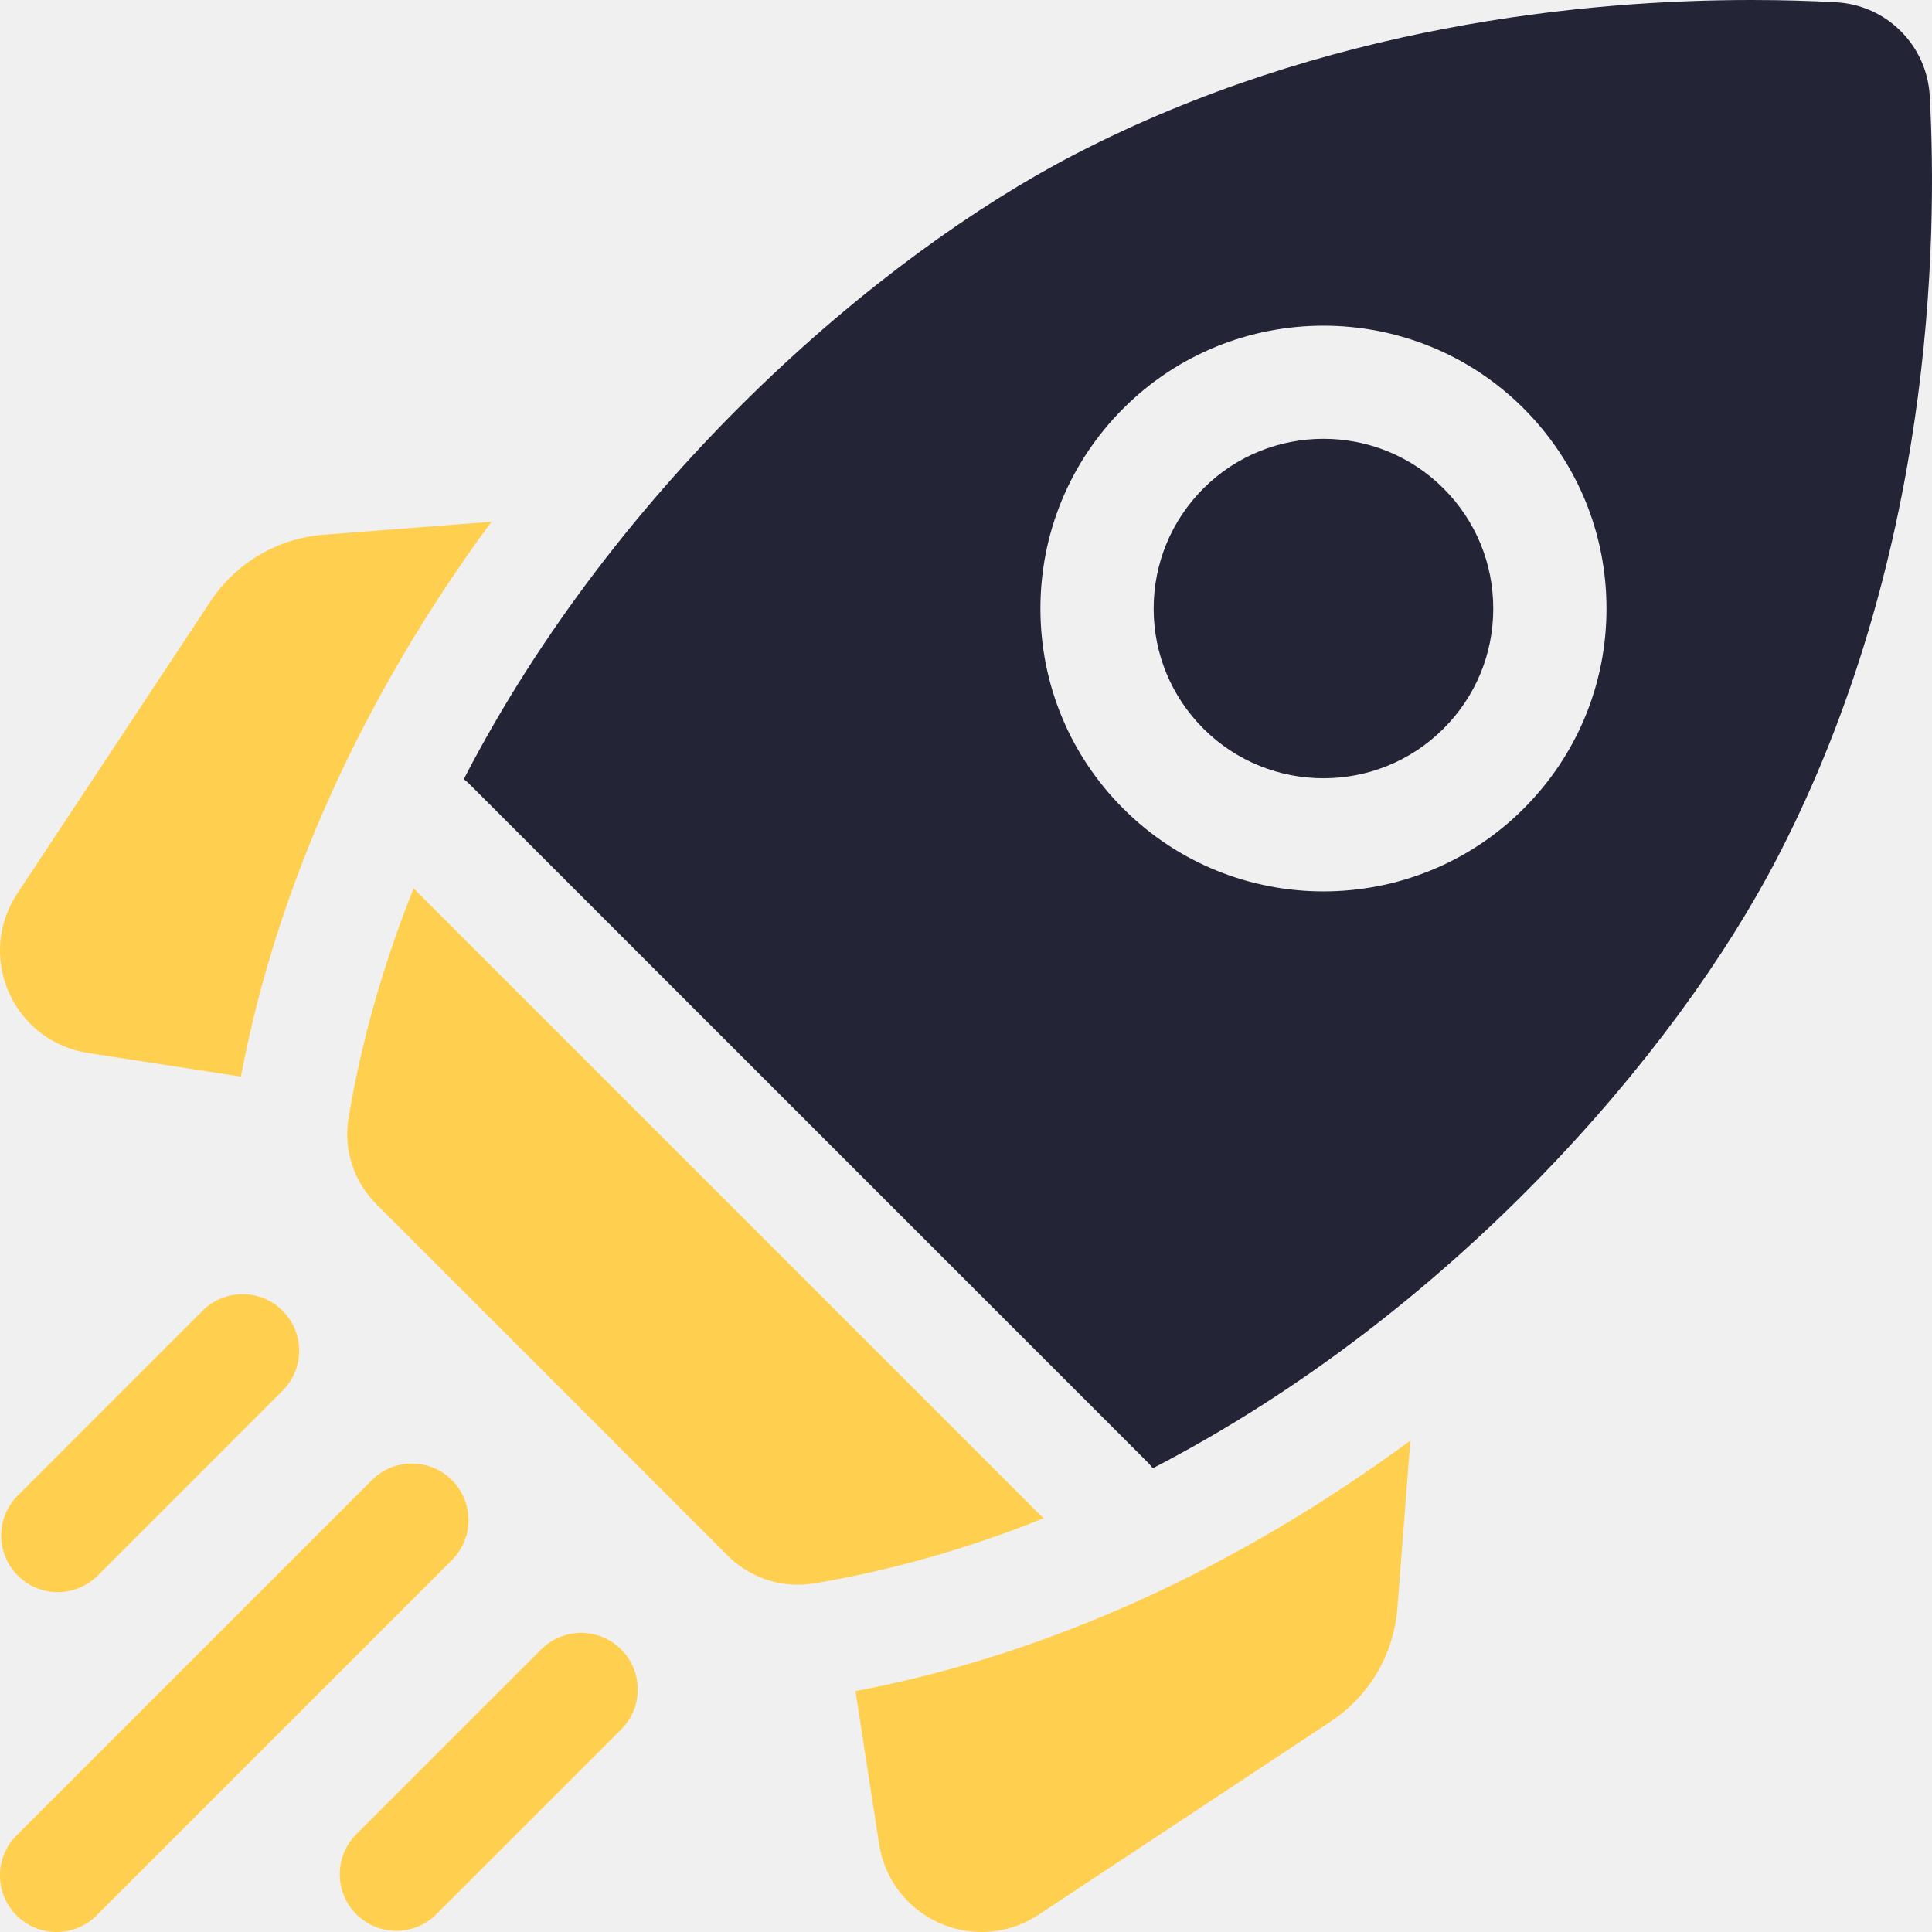
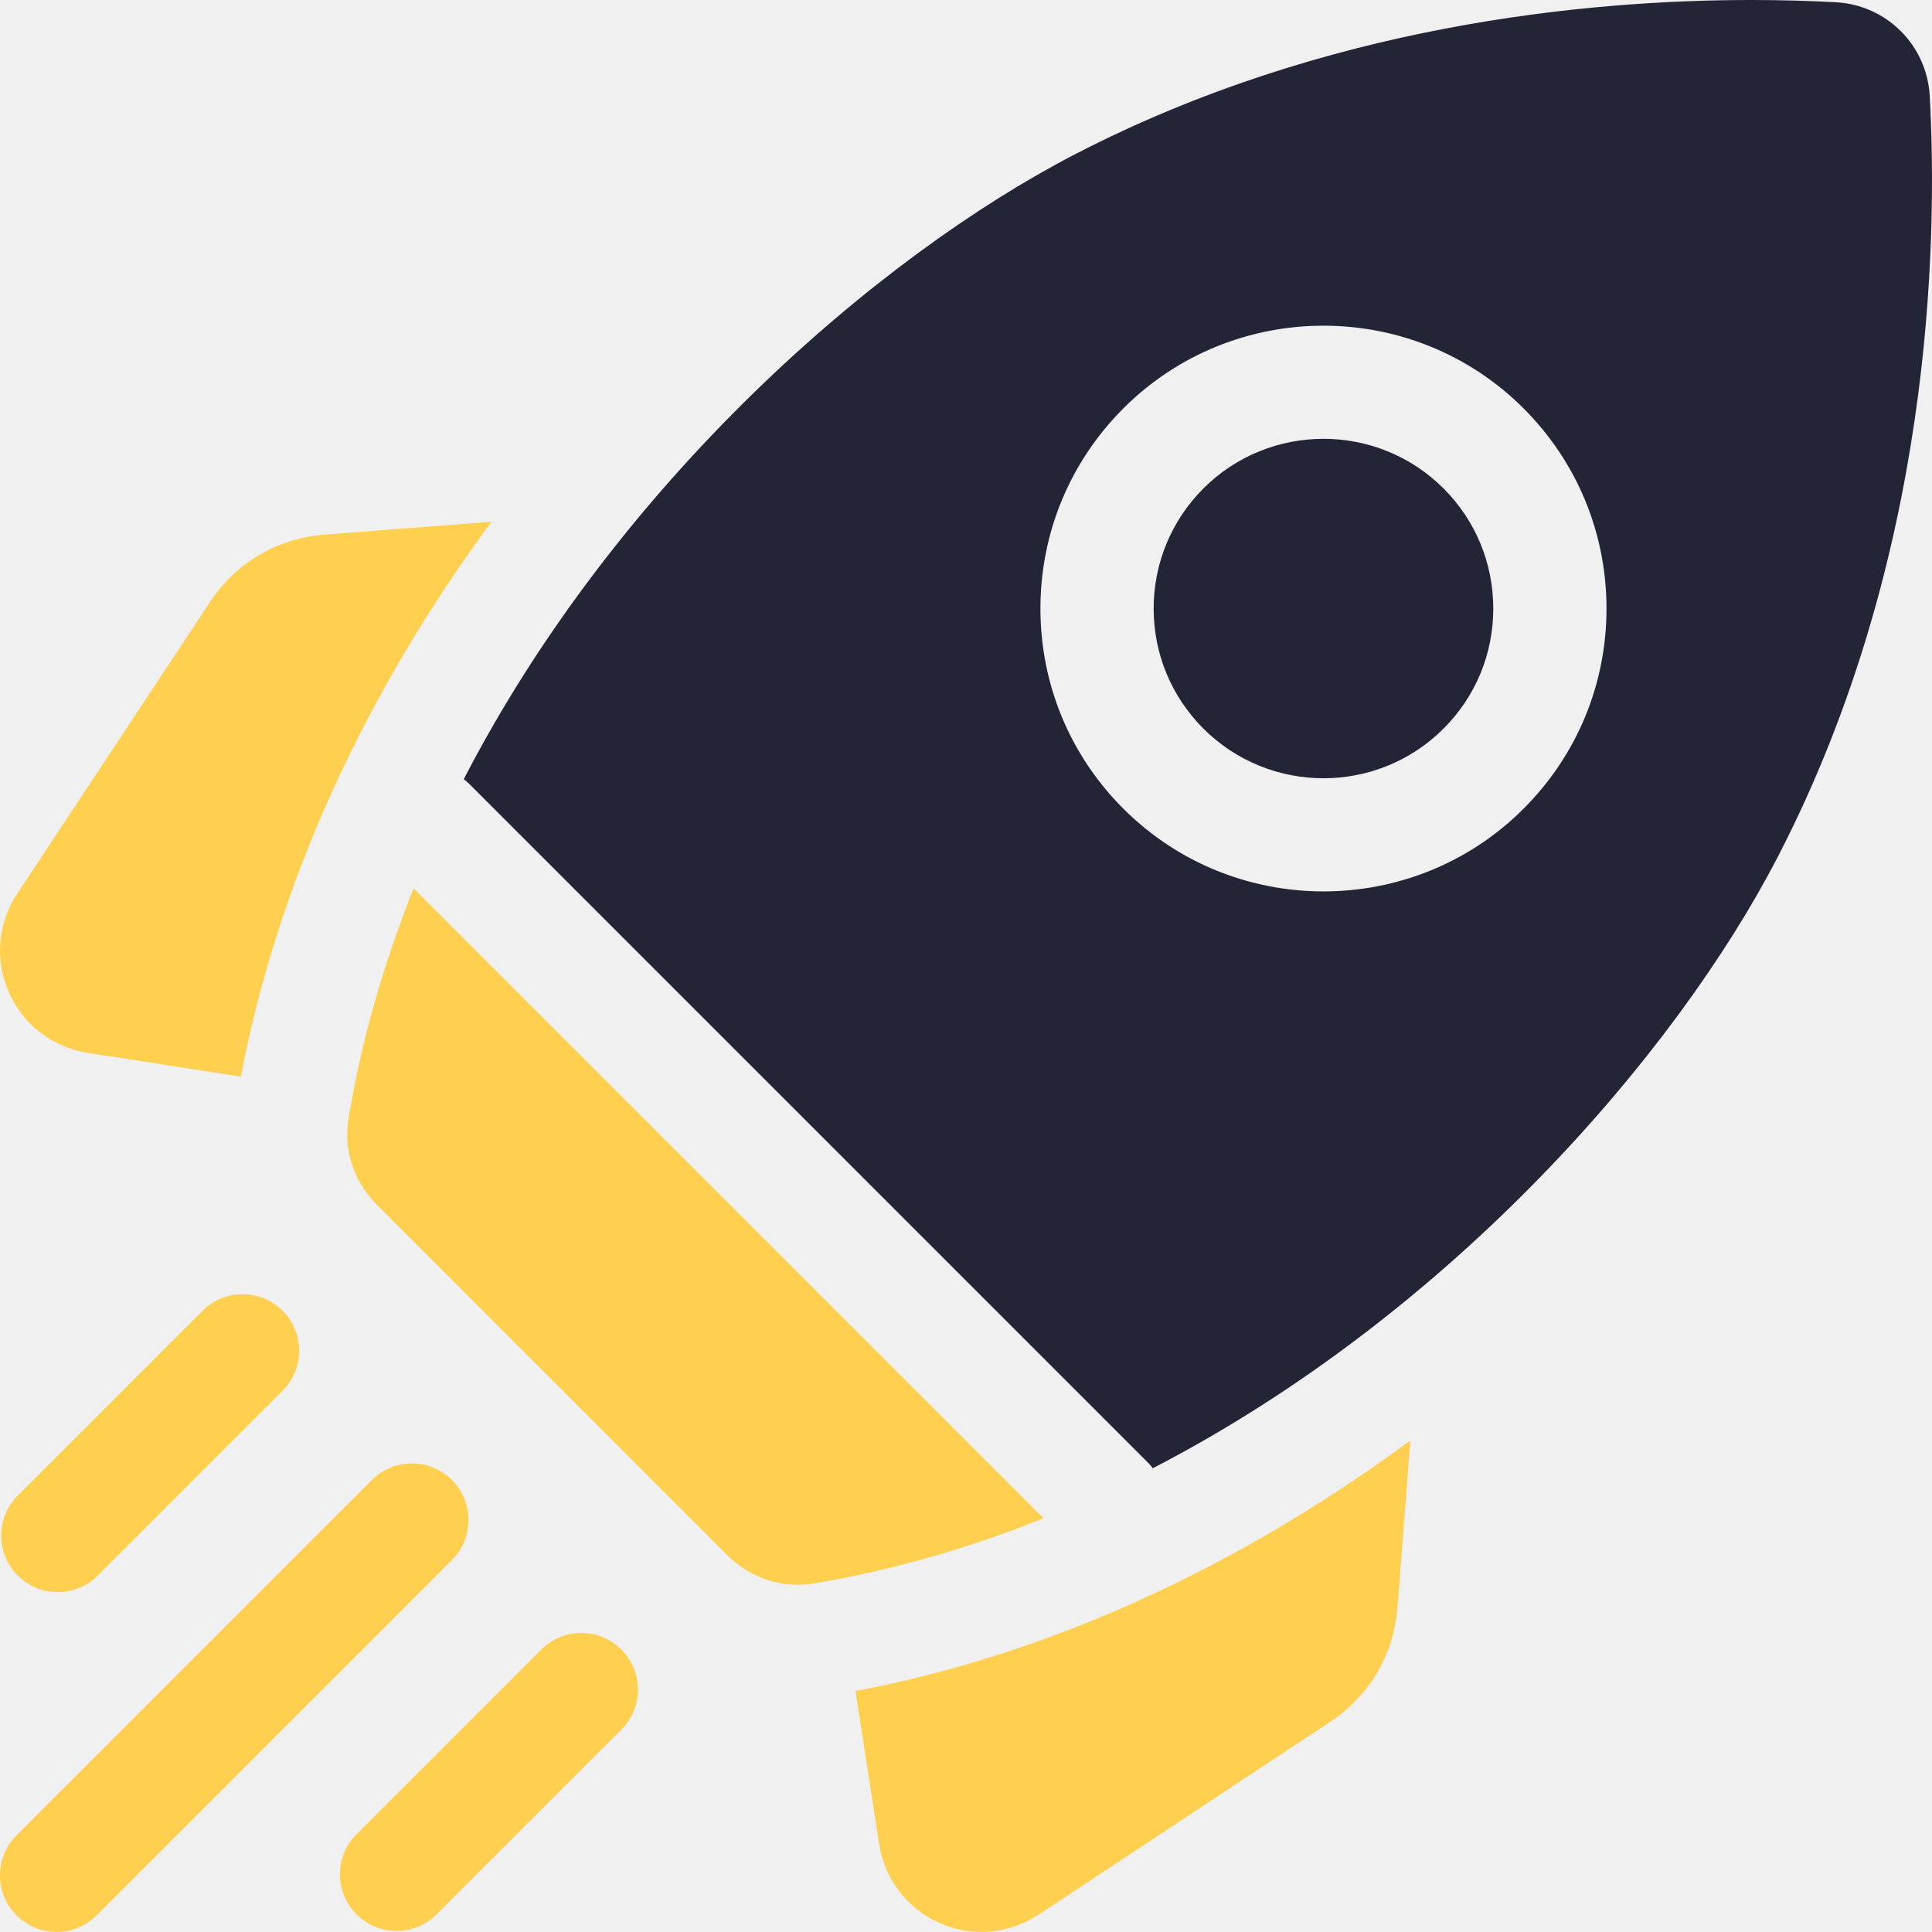
<svg xmlns="http://www.w3.org/2000/svg" width="23" height="23" viewBox="0 0 23 23" fill="none">
-   <g clip-path="url(#clip0_533_2348)">
-     <path d="M5.851 6.211L3.858 6.365C3.303 6.408 2.81 6.699 2.503 7.163L0.205 10.638C-0.028 10.99 -0.065 11.43 0.106 11.816C0.277 12.201 0.627 12.47 1.044 12.535L2.868 12.817C3.295 10.552 4.317 8.293 5.851 6.211Z" fill="#FFD050" />
-     <path d="M10.184 20.132L10.466 21.956C10.531 22.373 10.8 22.723 11.185 22.894C11.345 22.965 11.515 23 11.684 23C11.921 23 12.157 22.931 12.363 22.795L15.838 20.497C16.302 20.19 16.593 19.696 16.636 19.142L16.79 17.149C14.708 18.683 12.449 19.705 10.184 20.132Z" fill="#FFD050" />
+   <g clip-path="url(#clip0_856_950)">
+     <path d="M14.326 8.674C15.115 9.462 16.397 9.462 17.185 8.674C17.567 8.292 17.777 7.785 17.777 7.245C17.777 6.705 17.567 6.197 17.185 5.815C16.791 5.421 16.273 5.224 15.756 5.224C15.238 5.224 14.72 5.421 14.326 5.815C13.945 6.197 13.734 6.705 13.734 7.245C13.734 7.785 13.945 8.292 14.326 8.674Z" fill="#232536" />
+     <path d="M5.851 6.211L3.858 6.365C3.303 6.408 2.81 6.698 2.503 7.162L0.205 10.638C-0.028 10.99 -0.065 11.43 0.106 11.815C0.277 12.201 0.627 12.47 1.044 12.534L2.868 12.817C3.295 10.552 4.317 8.292 5.851 6.211Z" fill="#FFD050" />
+     <path d="M10.184 20.131L10.466 21.955C10.531 22.372 10.8 22.722 11.185 22.893C11.345 22.964 11.515 22.999 11.684 22.999C11.921 22.999 12.157 22.93 12.363 22.794L15.838 20.496C16.302 20.189 16.593 19.695 16.636 19.141L16.79 17.148C14.708 18.682 12.449 19.704 10.184 20.131Z" fill="#FFD050" />
    <path d="M9.497 18.866C9.56 18.866 9.624 18.861 9.687 18.851C10.636 18.692 11.551 18.425 12.423 18.075L4.924 10.576C4.575 11.449 4.307 12.363 4.149 13.312C4.086 13.686 4.212 14.067 4.48 14.335L8.664 18.52C8.886 18.742 9.187 18.866 9.497 18.866Z" fill="#FFD050" />
    <path d="M21.166 10.197C23.001 6.65 23.069 2.901 22.973 1.142C22.94 0.54 22.46 0.06 21.858 0.027C21.571 0.011 21.232 0 20.849 0C18.884 0 15.773 0.298 12.803 1.834C10.442 3.055 7.347 5.743 5.521 9.276C5.543 9.293 5.564 9.31 5.584 9.33L13.67 17.416C13.69 17.436 13.707 17.457 13.724 17.479C17.257 15.652 19.945 12.558 21.166 10.197ZM13.373 4.862C14.687 3.549 16.824 3.549 18.138 4.862C18.774 5.499 19.125 6.345 19.125 7.245C19.125 8.145 18.774 8.991 18.138 9.627C17.481 10.284 16.618 10.612 15.755 10.612C14.893 10.612 14.03 10.284 13.373 9.627C12.737 8.991 12.386 8.145 12.386 7.245C12.386 6.345 12.737 5.499 13.373 4.862Z" fill="#232536" />
-     <path d="M14.326 8.674C15.115 9.462 16.397 9.462 17.185 8.674C17.567 8.292 17.777 7.785 17.777 7.245C17.777 6.705 17.567 6.197 17.185 5.815C16.791 5.421 16.273 5.224 15.756 5.224C15.238 5.224 14.72 5.421 14.326 5.815C13.945 6.197 13.734 6.705 13.734 7.245C13.734 7.785 13.945 8.292 14.326 8.674Z" fill="#232536" />
    <path d="M0.688 18.954C0.86 18.954 1.032 18.888 1.164 18.756L3.364 16.556C3.627 16.293 3.627 15.867 3.364 15.604C3.101 15.341 2.674 15.341 2.411 15.604L0.211 17.804C-0.052 18.067 -0.052 18.493 0.211 18.756C0.343 18.888 0.515 18.954 0.688 18.954Z" fill="#FFD050" />
-     <path d="M5.38 17.62C5.117 17.357 4.69 17.357 4.427 17.62L0.197 21.85C-0.066 22.113 -0.066 22.54 0.197 22.803C0.329 22.934 0.501 23 0.674 23C0.846 23 1.019 22.934 1.15 22.803L5.38 18.573C5.643 18.31 5.643 17.883 5.38 17.62Z" fill="#FFD050" />
-     <path d="M6.442 19.636L4.242 21.836C3.979 22.099 3.979 22.526 4.242 22.789C4.374 22.92 4.546 22.986 4.719 22.986C4.891 22.986 5.064 22.92 5.195 22.789L7.395 20.589C7.658 20.326 7.658 19.899 7.395 19.636C7.132 19.373 6.705 19.373 6.442 19.636Z" fill="#FFD050" />
+     <path d="M5.38 17.619C5.117 17.356 4.69 17.356 4.427 17.619L0.197 21.849C-0.066 22.112 -0.066 22.539 0.197 22.802C0.329 22.933 0.501 22.999 0.674 22.999C0.846 22.999 1.019 22.933 1.15 22.802L5.38 18.572C5.643 18.309 5.643 17.882 5.38 17.619Z" fill="#FFD050" />
+     <path d="M6.444 19.637L4.244 21.837C3.981 22.1 3.981 22.527 4.244 22.79C4.376 22.921 4.548 22.987 4.721 22.987C4.893 22.987 5.066 22.921 5.197 22.79L7.397 20.59C7.66 20.327 7.66 19.9 7.397 19.637C7.134 19.374 6.707 19.374 6.444 19.637Z" fill="#FFD050" />
  </g>
  <defs>
-     <clipPath id="clip0_533_2348">
+     <clipPath id="clip0_856_950">
      <rect width="23" height="23" fill="white" />
    </clipPath>
  </defs>
</svg>
